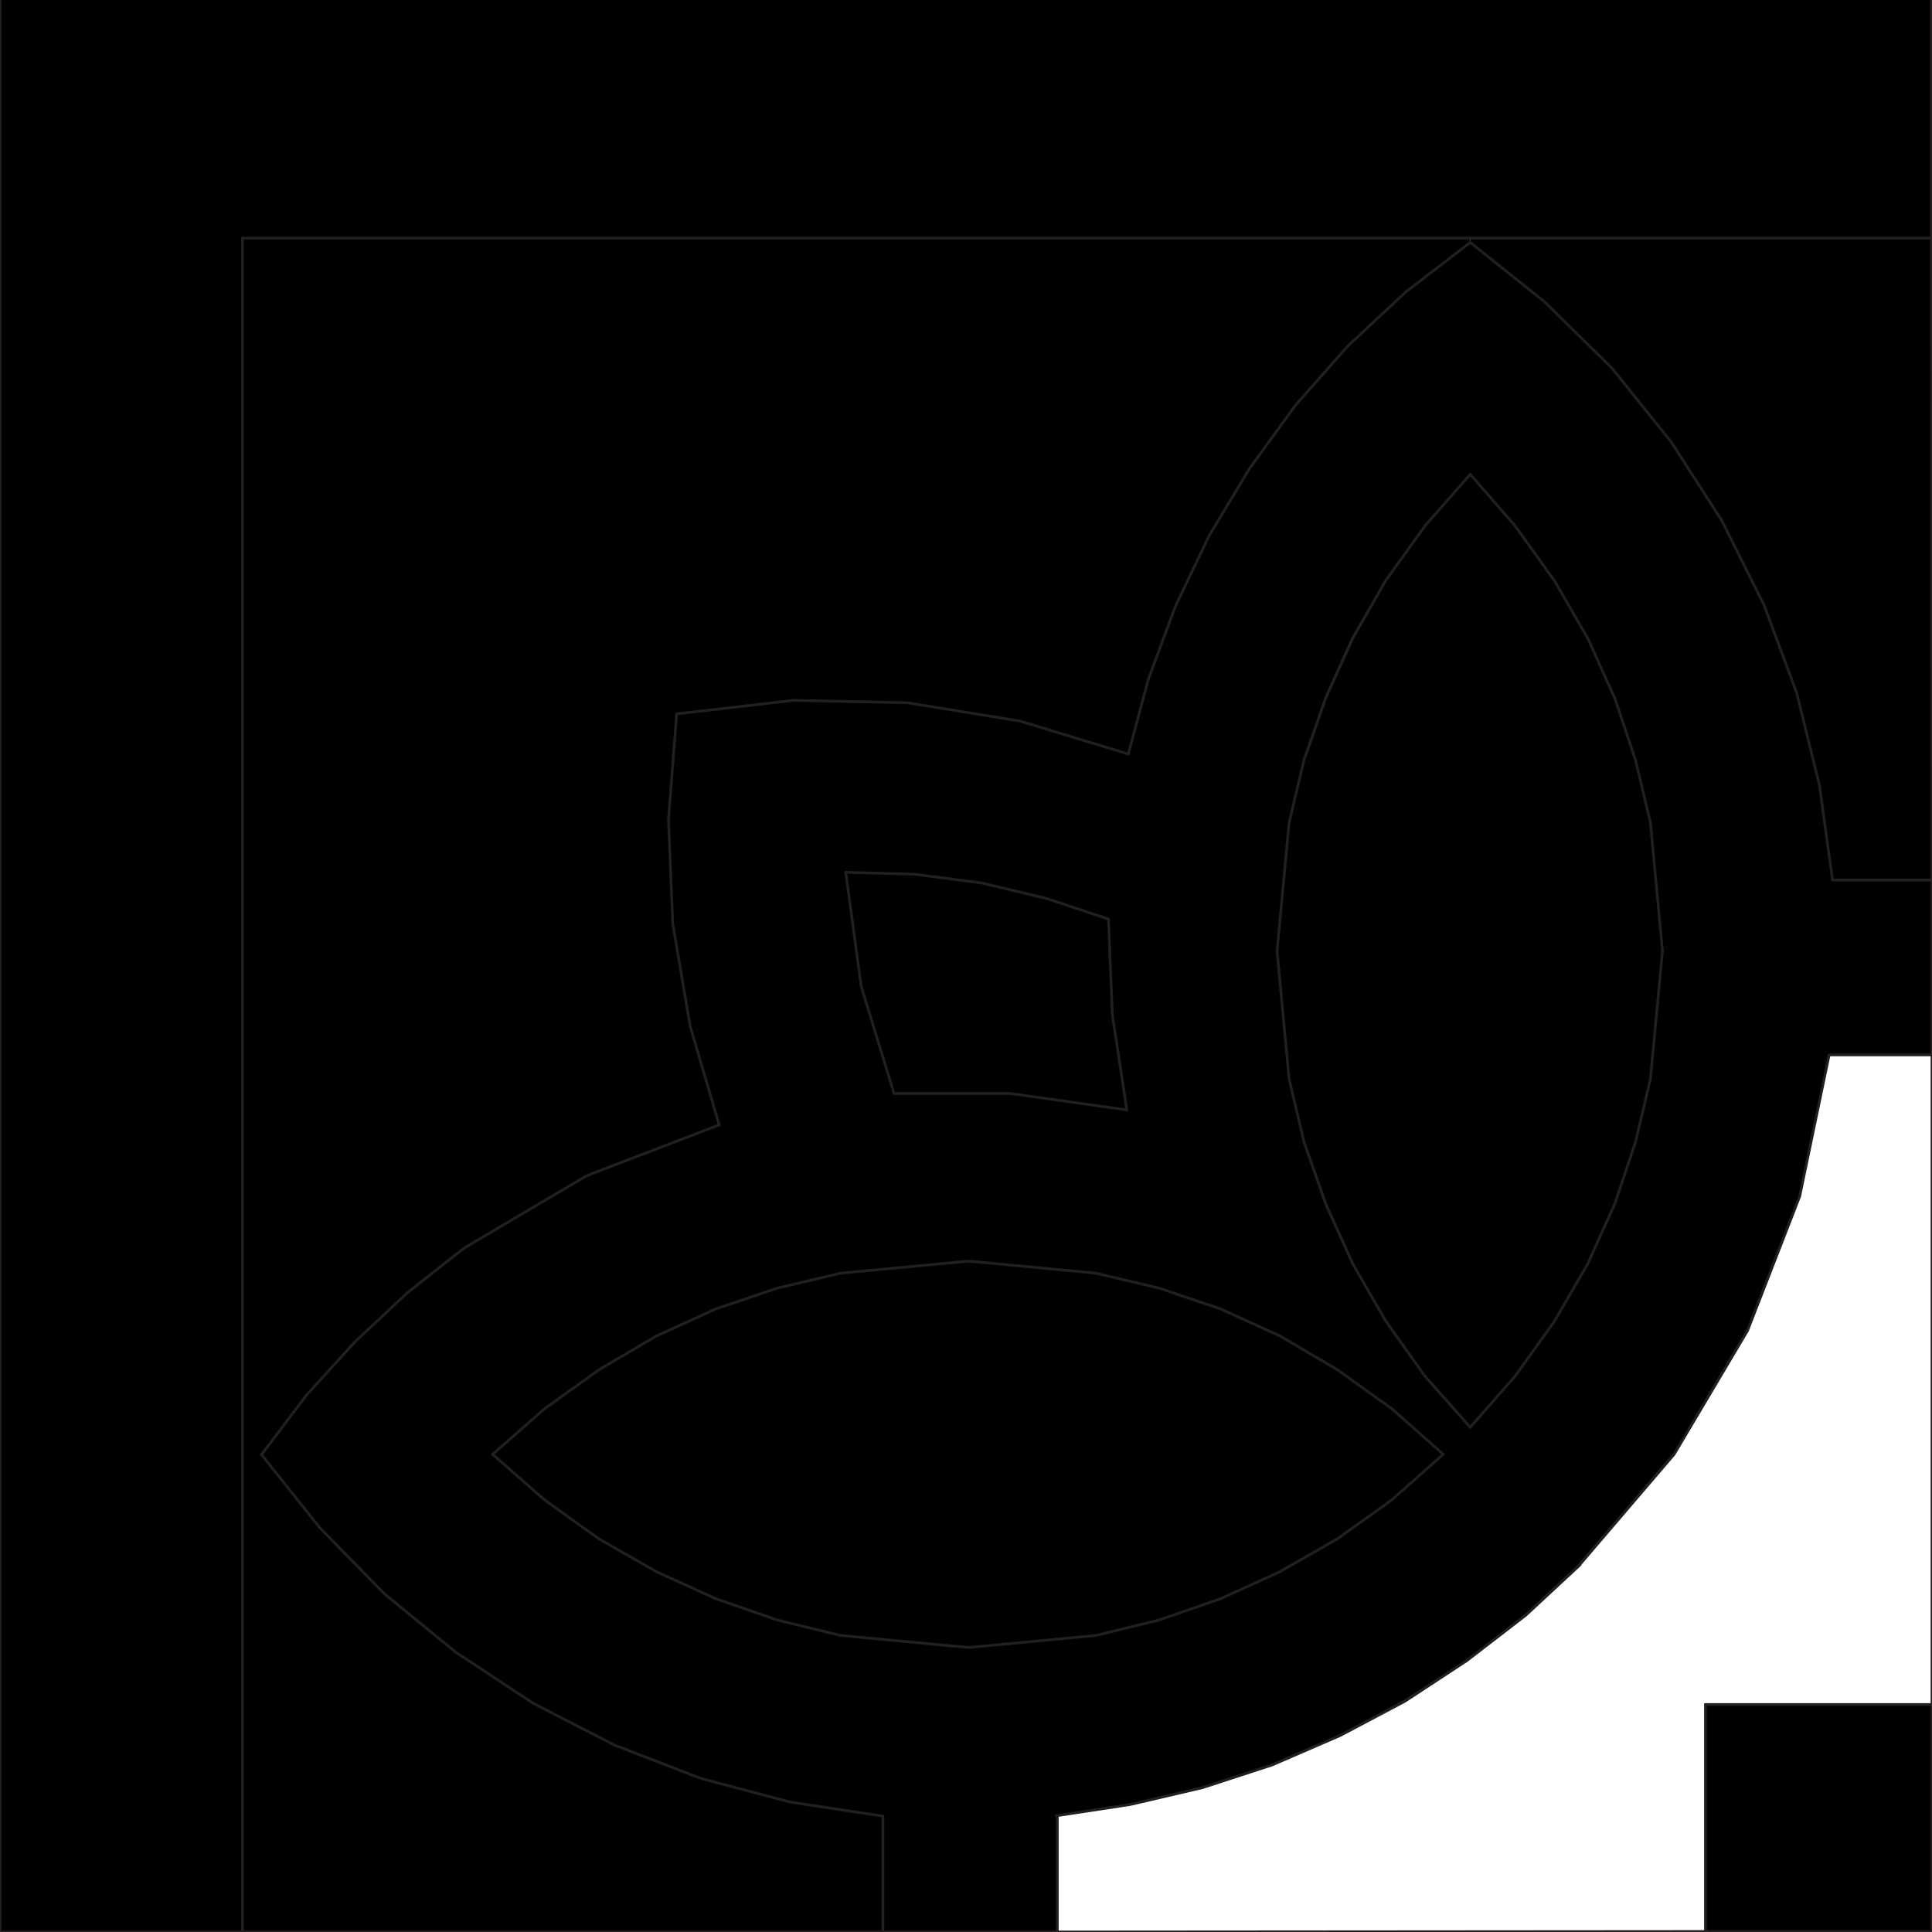
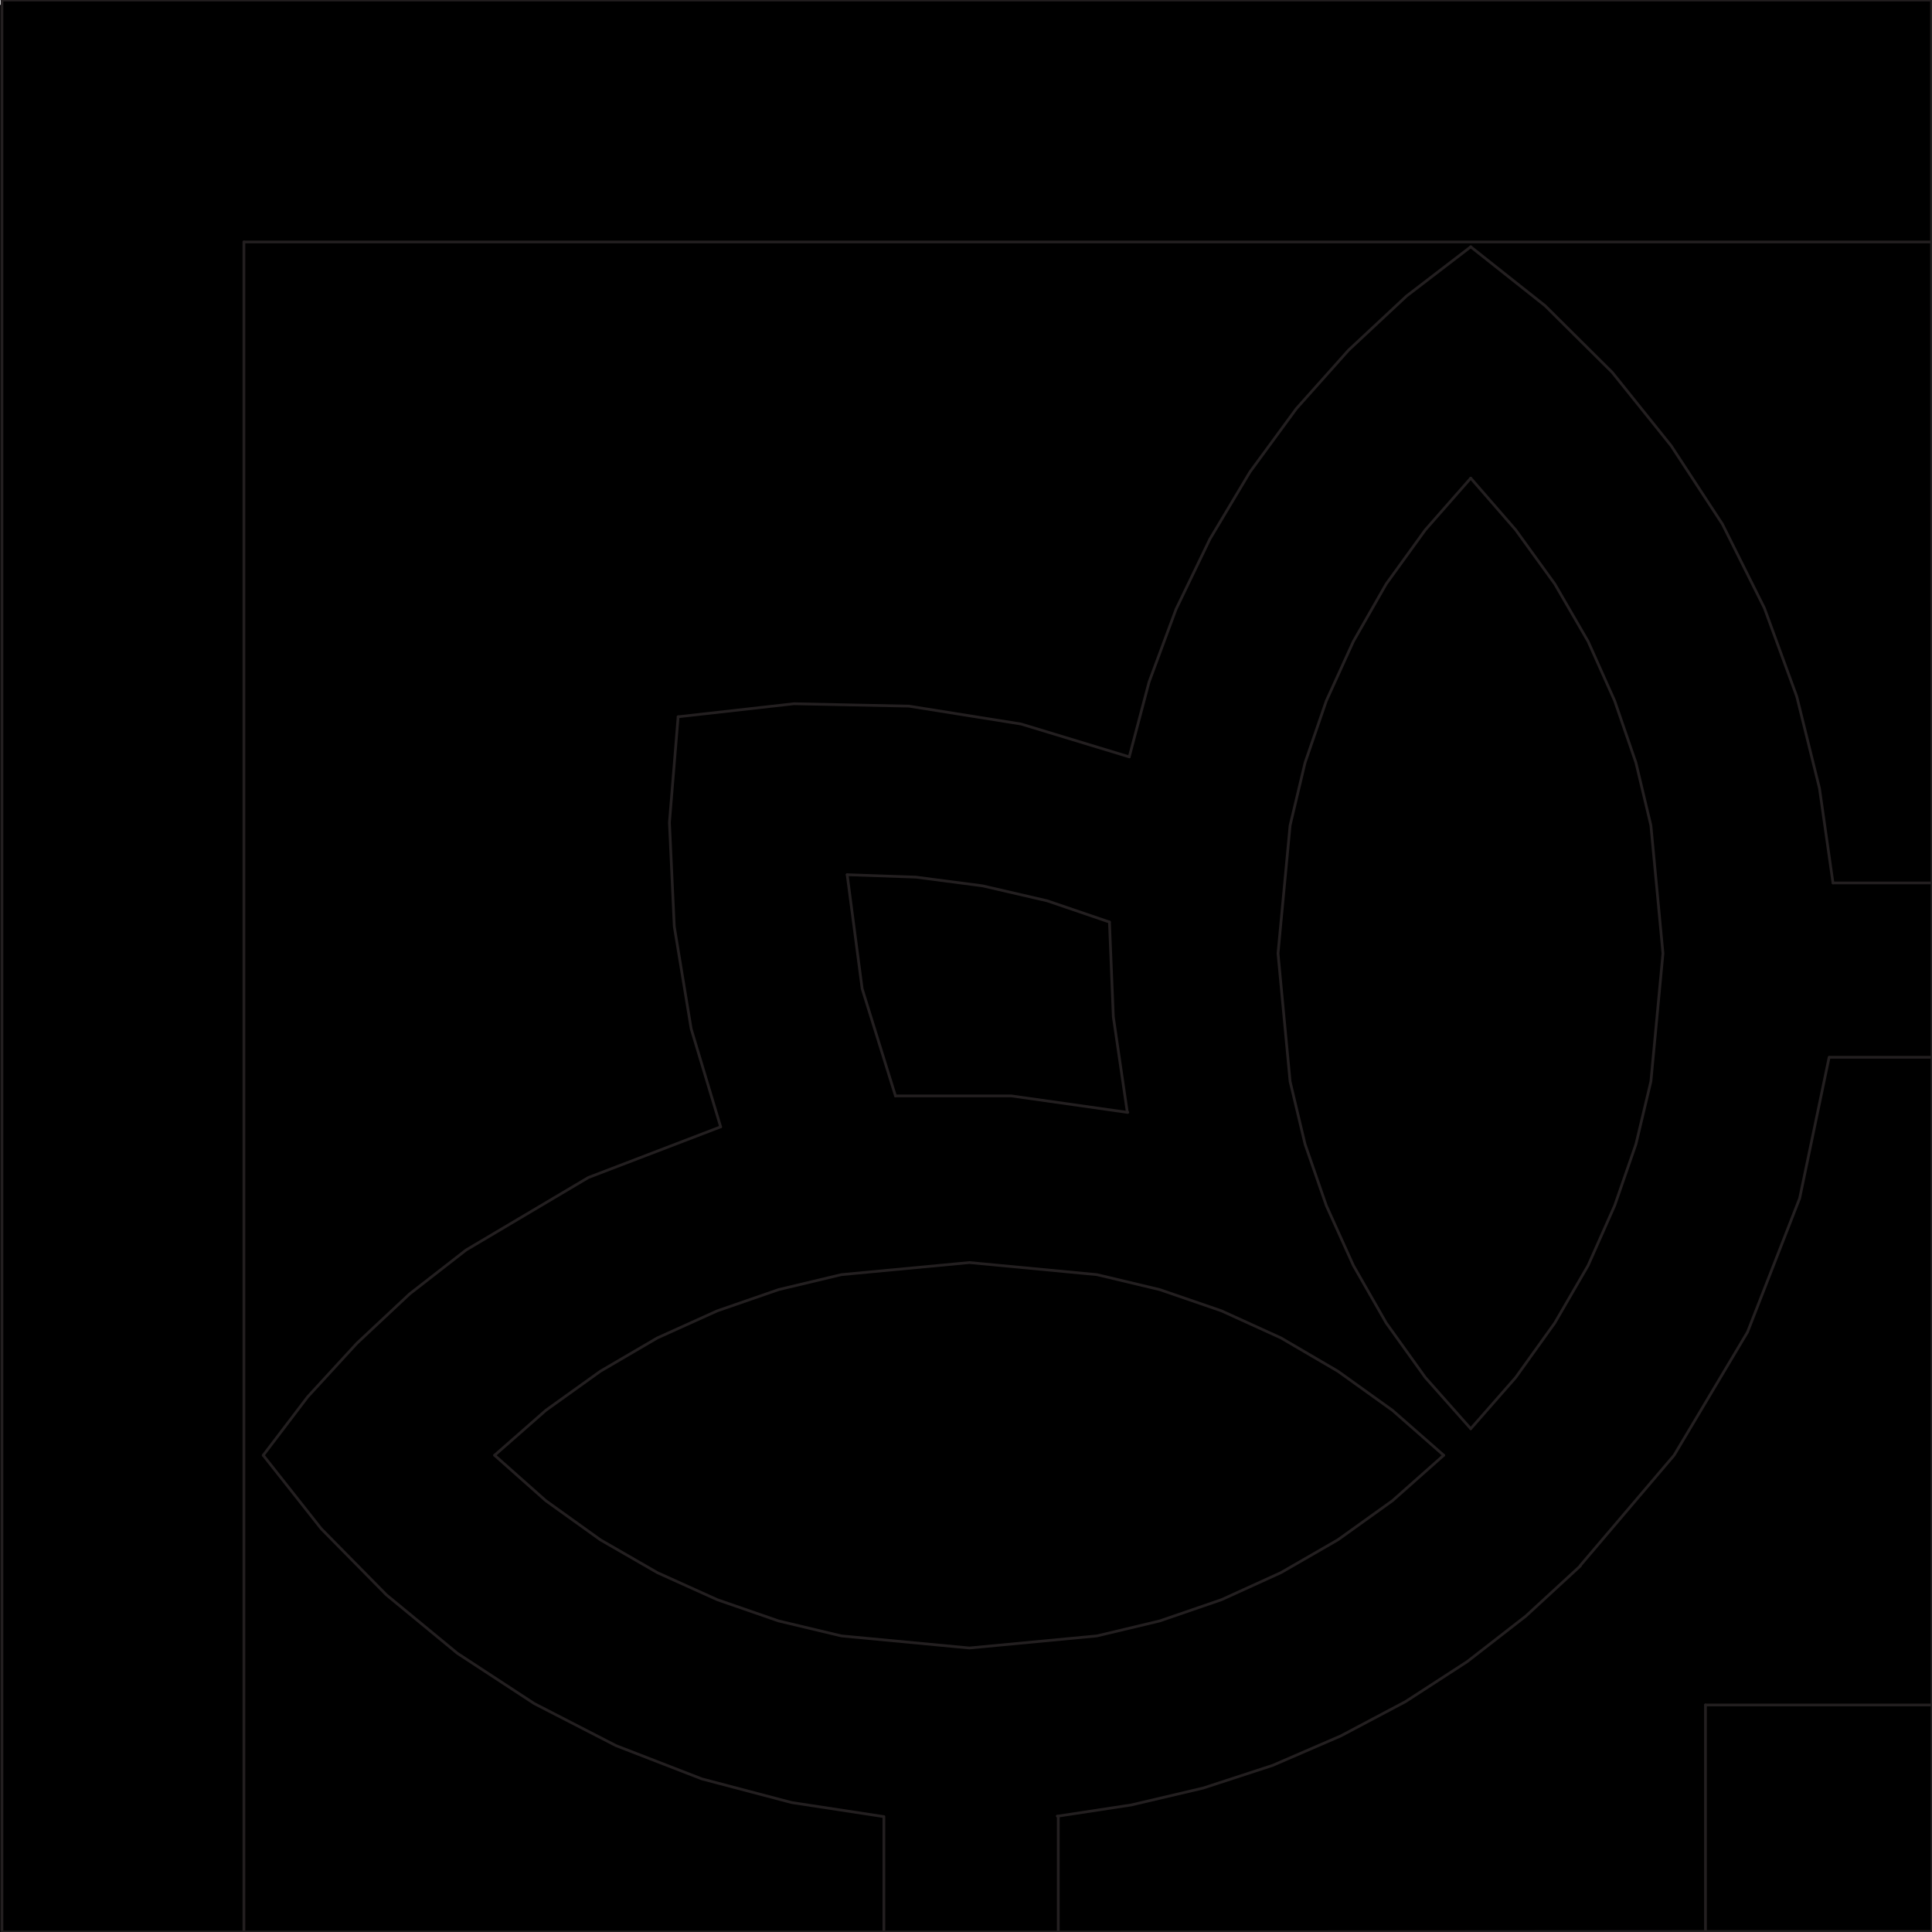
<svg xmlns="http://www.w3.org/2000/svg" version="1.1" id="Layer_1" x="0px" y="0px" viewBox="0 0 400 400" style="enable-background:new 0 0 400 400;" xml:space="preserve">
  <style type="text/css">
- 		.st5{fill:none;stroke:#231F20;stroke-width:0.567;stroke-linecap:round;stroke-linejoin:round;stroke-miterlimit:10;}
- 	</style>
+ 
+ 	.st6l29v3{fill:none;stroke:#231F20;stroke-width:0.567;stroke-linecap:round;stroke-linejoin:round;stroke-miterlimit:10;}
+ </style>
  <g>
-     <rect x="353.1" y="352.9" width="46.9" height="47" />
-     <path class="clolora st0" d="M233.3,229.8l-2.9-19.8l-0.8-19.7l-12.9-4.4l-13.4-3.2l-13.9-1.8l-14.2-0.4l3.2,23.6l6.8,22.2h24     L233.3,229.8z M218.9,375.9L218.9,375.9l0,24h-36.1V376h-0.1l-19.1-2.9l-18.6-5l-17.8-6.9l-16.9-8.7l-15.9-10.5L79.6,330     l-13.5-13.7l-12-15.2h0l9.2-12.2l10.2-11.1l10.9-10.2l11.7-9.1l25.3-15l27.4-10.6l-6-20.4l-3.5-21.2l-1-21.6l1.8-21.9l24-2.7     l23.8,0.5l23.2,3.7l22.5,6.8l4.1-15.6l5.6-15.1l7-14.5l8.3-13.9l9.6-13.1l10.8-12.2l12-11.2l13.3-10.2l15.5,12.3l13.9,13.8     L346,91.5l10.5,16.3l8.7,17.4l6.8,18.3l4.7,19l2.7,19.6h20.5h0v36.2h-21.2h-0.1l-6.1,29.3l-10.8,27.7l-15.2,25.6l-19.5,22.8     l0,0.1l-11.3,10.5l-12.1,9.4l-12.8,8.3l-13.4,7.2l-14.1,6.1l-14.4,4.7l-15,3.5L218.9,375.9z M344.2,196.9l-2.5-26.6l-3.1-13.1     l-4.3-12.8l-5.6-12.4l-6.9-11.9l-8.1-11.3l-9.4-10.7l-9.4,10.7l-8.1,11.3l-6.9,11.9l-5.6,12.4l-4.4,12.8l-3.1,13.1l-2.5,26.6     l2.5,26.5l3.1,13.1l4.4,12.8l5.6,12.4l6.9,11.9l8.1,11.4l9.4,10.6l9.4-10.6l8.1-11.4l6.9-11.9l5.6-12.4l4.3-12.8l3.1-13.1     L344.2,196.9z M288.2,310.5l10.6-9.4l-10.6-9.4l-11.3-8.1l-11.9-6.9l-12.3-5.6l-12.7-4.4l-13-3.1l-26.5-2.5l-26.5,2.5l-13,3.1     l-12.7,4.4l-12.4,5.6l-11.9,6.9l-11.3,8.1l-10.6,9.4l10.6,9.4l11.3,8.1l11.9,6.9l12.4,5.6l12.7,4.4l13,3.2l26.5,2.5l26.5-2.5     l13-3.2l12.7-4.4l12.3-5.6l11.9-6.9L288.2,310.5z" />
-     <polygon class="clolora st1" points="399.9,49.3 400,182.2 399.9,182.2 379.4,182.2 376.7,162.6 372,143.5 365.2,125.2 356.5,107.8      346,91.5 333.8,76.3 319.8,62.5 304.4,50.2 304.4,49.3 399.9,49.3    " />
-     <polygon class="clolora st2" points="399.9,-1 399.9,49.3 399.9,49.3 304.4,49.3 50.2,49.3 50.2,400 0,400 0,-1    " />
-     <polygon class="clolora st3" points="341.7,170.3 344.2,196.9 341.7,223.4 338.6,236.5 334.3,249.3 328.7,261.7 321.8,273.6 313.7,284.9      304.4,295.5 295,284.9 286.9,273.5 280.1,261.7 274.5,249.3 270,236.5 266.9,223.4 264.4,196.9 266.9,170.3 270,157.3      274.5,144.5 280.1,132.1 286.9,120.2 295,108.9 304.4,98.2 313.7,108.9 321.8,120.2 328.7,132.1 334.3,144.5 338.6,157.3    " />
-     <polygon class="clolora st1" points="304.4,49.3 304.4,50.2 291.1,60.4 279.1,71.6 268.3,83.8 258.7,97 250.4,110.8 243.4,125.4      237.8,140.5 233.6,156.1 211.2,149.3 187.9,145.5 164.2,145 140.1,147.8 138.4,169.7 139.3,191.3 142.9,212.5 148.9,232.9      121.5,243.4 96.1,258.4 84.4,267.6 73.5,277.8 63.4,288.9 54.2,301.1 54.1,301.1 66.2,316.3 79.6,330 94.4,342.1 110.3,352.6      127.2,361.3 145.1,368.2 163.6,373.1 182.7,376 182.8,376 182.8,400 50.2,400 50.2,49.3    " />
-     <polygon class="clolora st3" points="298.8,301.1 288.2,310.5 276.9,318.6 265,325.4 252.7,331 240,335.4 226.9,338.6 200.5,341.1      174,338.6 160.9,335.4 148.2,331 135.9,325.4 124,318.6 112.7,310.5 102,301.1 112.7,291.7 124,283.6 135.9,276.6 148.2,271      160.9,266.7 174,263.6 200.5,261.1 226.9,263.6 240,266.7 252.7,271 265,276.6 276.9,283.6 288.2,291.7    " />
-     <polygon class="clolora st4" points="230.3,210.1 233.3,229.8 209.2,226.4 185.1,226.4 178.3,204.2 175.1,180.6 189.3,181 203.2,182.8      216.6,186 229.5,190.3    " />
+     <rect x="0.5" y="1.5" class="colora st0" width="399" height="399" />
+     <path d="M399,2v398H1V2H399 M400,1H0v400h400V1L400,1z" />
  </g>
  <g>
-     <line class="clolora st5" x1="0" y1="-1" x2="0" y2="400" />
-     <polyline class="clolora st5" points="0,400 50.2,400 182.8,400 218.9,400 353.1,399.9 400,399.9    " />
-     <polyline class="clolora st5" points="400,399.9 400,399.9 400,352.9 400,218.4 400,182.2 399.9,49.3 399.9,-1 399.9,-1    " />
-     <line class="clolora st5" x1="399.9" y1="-1" x2="0" y2="-1" />
-     <polyline class="clolora st5" points="50.2,400 50.2,400 50.2,49.3    " />
-     <polyline class="clolora st5" points="399.9,49.3 304.4,49.3 50.2,49.3    " />
-     <polyline class="clolora st5" points="54.1,301.1 66.2,316.3 79.6,330 94.4,342.1 110.3,352.6 127.2,361.3 145.1,368.2 163.6,373.1      182.7,376    " />
-     <polyline class="clolora st5" points="218.7,375.9 218.9,375.9 234,373.6 249,370.1 263.4,365.4 277.5,359.3 290.9,352.2 303.7,343.8      315.9,334.4 327.1,324    " />
-     <polyline class="clolora st5" points="102,301.1 112.7,310.5 124,318.6 135.9,325.4 148.2,331 160.9,335.4 174,338.6 200.5,341.1      226.9,338.6 240,335.4 252.7,331 265,325.4 276.9,318.6 288.2,310.5 298.8,301.1    " />
-     <polyline class="clolora st5" points="233.3,229.8 233.3,229.8 209.2,226.4 185.1,226.4    " />
-     <polyline class="clolora st5" points="298.8,301.1 288.2,291.7 276.9,283.6 265,276.6 252.7,271 240,266.7 226.9,263.6 200.5,261.1      174,263.6 160.9,266.7 148.2,271 135.9,276.6 124,283.6 112.7,291.7 102,301.1    " />
-     <polyline class="clolora st5" points="379.4,182.2 376.7,162.6 372,143.5 365.2,125.2 356.5,107.8 346,91.5 333.8,76.3 319.8,62.5      304.4,50.2    " />
-     <polyline class="clolora st5" points="327.1,323.9 346.6,301.1 361.8,275.5 372.6,247.7 378.7,218.4    " />
-     <polyline class="clolora st5" points="304.4,295.5 313.7,284.9 321.8,273.6 328.7,261.7 334.3,249.3 338.6,236.5 341.7,223.4      344.2,196.9 341.7,170.3 338.6,157.3 334.3,144.5 328.7,132.1 321.8,120.2 313.7,108.9 304.4,98.2    " />
-     <polyline class="clolora st5" points="304.4,50.2 291.1,60.4 279.1,71.6 268.3,83.8 258.7,97 250.4,110.8 243.4,125.4 237.8,140.5      233.6,156.1    " />
-     <polyline class="clolora st5" points="304.4,98.2 295,108.9 286.9,120.2 280.1,132.1 274.5,144.5 270,157.3 266.9,170.3 264.4,196.9      266.9,223.4 270,236.5 274.5,249.3 280.1,261.7 286.9,273.5 295,284.9 304.4,295.5    " />
-     <polyline class="clolora st5" points="182.8,400 182.8,400 182.8,376    " />
-     <polyline class="clolora st5" points="218.9,400 218.9,400 218.9,376    " />
-     <polyline class="clolora st5" points="400,218.4 400,218.4 378.8,218.4    " />
-     <polyline class="clolora st5" points="353.1,400 353.1,399.9 353.1,352.9    " />
-     <polyline class="clolora st5" points="353.1,352.9 400,352.9 400,352.9    " />
-     <polyline class="clolora st5" points="175.1,180.6 189.3,181 203.2,182.8 216.6,186 229.5,190.3    " />
-     <polyline class="clolora st5" points="148.9,232.9 121.5,243.4 96.1,258.4 84.4,267.6 73.5,277.8 63.4,288.9 54.2,301.1    " />
-     <polyline class="clolora st5" points="229.5,190.3 230.3,210.1 233.3,229.8 233.3,229.8    " />
-     <polyline class="clolora st5" points="233.6,156.1 211.2,149.3 187.9,145.5 164.2,145 140.1,147.8    " />
-     <polyline class="clolora st5" points="185.1,226.4 178.3,204.2 175.1,180.6    " />
-     <polyline class="clolora st5" points="148.9,232.9 142.9,212.5 139.3,191.3 138.4,169.7 140.1,147.8    " />
-     <line class="clolora st5" x1="379.4" y1="182.2" x2="399.9" y2="182.2" />
+     <g id="XMLID_3_">
+       <g>
+         <rect x="353.1" y="353" width="46.9" height="46.9" />
+         <path class="colora st1" d="M219.1,376L219.1,376l0,24H183v-23.9h-0.1l-19.1-2.9l-18.6-4.9l-17.8-6.9l-16.9-8.7l-15.9-10.5L80,330.2     l-13.5-13.7l-12-15.2h0l9.2-12.1l10.2-11.1l10.9-10.2l11.7-9.1l25.3-15l27.4-10.5l-6-20.3l-3.5-21.1l-1-21.6l1.8-21.9l24-2.7     l23.8,0.5l23.2,3.7l22.5,6.8l4.1-15.5l5.6-15.1l7-14.5l8.3-13.9l9.6-13.1l10.8-12.1l12-11.2l13.3-10.2l15.4,12.2l13.9,13.8     L346,92.3l10.5,16.3l8.7,17.4l6.8,18.3l4.7,19l2.7,19.6h20.5h0v36.1h-21.2h-0.1l-6.1,29.2l-10.8,27.7l-15.2,25.6l-19.4,22.8     l0,0.1l-11.3,10.5l-12.1,9.4l-12.8,8.3l-13.4,7.1l-14.1,6l-14.4,4.7l-14.9,3.5L219.1,376z M233.4,230.3l-2.9-19.7l-0.8-19.7     l-12.9-4.3l-13.4-3.2l-13.8-1.8l-14.2-0.4l3.2,23.6l6.8,22.2h24L233.4,230.3z M344.3,197.4l-2.5-26.5l-3.1-13l-4.3-12.7     l-5.6-12.4l-6.9-11.9l-8.1-11.3L304.5,99l-9.4,10.7l-8.1,11.3l-6.8,11.9l-5.6,12.4l-4.4,12.7l-3.1,13l-2.5,26.5l2.5,26.4l3.1,13     l4.4,12.7l5.6,12.4l6.8,11.9l8.1,11.3l9.4,10.6l9.3-10.6l8.1-11.3l6.9-11.9l5.6-12.4l4.3-12.7l3.1-13L344.3,197.4z M288.3,310.7     l10.6-9.3l-10.6-9.3l-11.3-8.1l-11.8-6.9l-12.3-5.6l-12.7-4.4l-13-3.1l-26.4-2.5l-26.5,2.5l-13,3.1l-12.7,4.4l-12.4,5.6     l-11.8,6.9L113,292l-10.6,9.3l10.6,9.3l11.3,8.1l11.8,6.8l12.4,5.6l12.7,4.3l13,3.2l26.5,2.5l26.4-2.5l13-3.2l12.7-4.3l12.3-5.6     l11.8-6.8L288.3,310.7z" />
+         <polygon class="colora st2" points="399.9,50.1 400,182.8 399.9,182.8 379.5,182.8 376.7,163.2 372,144.2 365.3,125.9 356.6,108.5      346,92.3 333.8,77.1 319.9,63.3 304.5,51.1 304.5,50.1 399.9,50.1    " />
+         <polygon class="colora st3" points="399.9,0 399.9,50.1 399.9,50.1 304.5,50.1 50.5,50.1 50.5,400 0.4,400 0.4,0    " />
+         <polygon class="colora st4" points="341.8,170.9 344.3,197.4 341.8,223.9 338.7,236.9 334.3,249.6 328.8,262 321.9,273.9 313.8,285.2      304.5,295.8 295.1,285.2 287,273.9 280.2,262 274.6,249.6 270.2,236.9 267.1,223.9 264.6,197.4 267.1,170.9 270.2,157.9      274.6,145.1 280.2,132.8 287,120.9 295.1,109.7 304.5,99 313.8,109.7 321.9,120.9 328.8,132.8 334.3,145.1 338.7,157.9    " />
+         <polygon class="colora st2" points="304.5,50.1 304.5,51.1 291.2,61.3 279.2,72.5 268.4,84.6 258.8,97.7 250.5,111.6 243.5,126.1      237.9,141.2 233.8,156.7 211.4,149.9 188.2,146.2 164.4,145.7 140.4,148.4 138.6,170.3 139.6,191.8 143.1,213 149.2,233.3      121.8,243.8 96.5,258.8 84.8,267.9 73.9,278.1 63.7,289.2 54.5,301.3 54.5,301.3 66.5,316.5 80,330.2 94.7,342.3 110.6,352.7      127.5,361.4 145.3,368.3 163.9,373.2 182.9,376.1 183,376.1 183,400 50.5,400 50.5,50.1    " />
+         <polygon class="colora st4" points="298.9,301.3 288.3,310.7 277,318.8 265.2,325.6 252.9,331.2 240.1,335.6 227.1,338.7 200.7,341.2      174.2,338.7 161.2,335.6 148.5,331.2 136.1,325.6 124.3,318.8 113,310.7 102.4,301.3 113,292 124.3,283.9 136.1,277 148.5,271.4      161.2,267 174.2,263.9 200.7,261.4 227.1,263.9 240.1,267 252.9,271.4 265.2,277 277,283.9 288.3,292    " />
+         <polygon class="colora st5" points="230.5,210.5 233.4,230.3 209.4,226.9 185.4,226.9 178.5,204.7 175.4,181.1 189.6,181.6 203.4,183.4      216.8,186.5 229.7,190.9    " />
+       </g>
+       <g>
+         <line class="colora st6l29v3" x1="0.4" y1="0" x2="0.4" y2="400" />
+         <polyline class="colora st6l29v3" points="0.4,400 50.5,400 183,400 219.1,400 353.1,399.9 400,399.9    " />
+         <polyline class="colora st6l29v3" points="400,399.9 400,399.9 400,353 400,218.9 400,182.8 399.9,50.1 399.9,0 399.9,0    " />
+         <line class="colora st6l29v3" x1="399.9" y1="0" x2="0.4" y2="0" />
+         <polyline class="colora st6l29v3" points="50.5,400 50.5,400 50.5,50.1    " />
+         <polyline class="colora st6l29v3" points="399.9,50.1 304.5,50.1 50.5,50.1    " />
+         <polyline class="colora st6l29v3" points="54.5,301.3 66.5,316.5 80,330.2 94.7,342.3 110.6,352.7 127.5,361.4 145.3,368.3 163.9,373.2      182.9,376.1    " />
+         <polyline class="colora st6l29v3" points="218.9,376 219.1,376 234.2,373.7 249.1,370.2 263.5,365.5 277.6,359.4 291,352.3 303.8,344      315.9,334.6 327.2,324.2    " />
+         <polyline class="colora st6l29v3" points="102.4,301.3 113,310.7 124.3,318.8 136.1,325.6 148.5,331.2 161.2,335.6 174.2,338.7 200.7,341.2      227.1,338.7 240.1,335.6 252.9,331.2 265.2,325.6 277,318.8 288.3,310.7 298.9,301.3    " />
+         <polyline class="colora st6l29v3" points="233.5,230.3 233.4,230.3 209.4,226.9 185.4,226.9    " />
+         <polyline class="colora st6l29v3" points="298.9,301.3 288.3,292 277,283.9 265.2,277 252.9,271.4 240.1,267 227.1,263.9 200.7,261.4      174.2,263.9 161.2,267 148.5,271.4 136.1,277 124.3,283.9 113,292 102.4,301.3    " />
+         <polyline class="colora st6l29v3" points="379.5,182.8 376.7,163.2 372,144.2 365.3,125.9 356.6,108.5 346,92.3 333.8,77.1 319.9,63.3      304.5,51.1    " />
+         <polyline class="colora st6l29v3" points="327.2,324.1 346.6,301.3 361.8,275.8 372.6,248.1 378.7,218.9    " />
+         <polyline class="colora st6l29v3" points="304.5,295.8 313.8,285.2 321.9,273.9 328.8,262 334.3,249.6 338.7,236.9 341.8,223.9 344.3,197.4      341.8,170.9 338.7,157.9 334.3,145.1 328.8,132.8 321.9,120.9 313.8,109.7 304.5,99    " />
+         <polyline class="colora st6l29v3" points="304.5,51.1 291.2,61.3 279.2,72.5 268.4,84.6 258.8,97.7 250.5,111.6 243.5,126.1 237.9,141.2      233.8,156.7    " />
+         <polyline class="colora st6l29v3" points="304.5,99 295.1,109.7 287,120.9 280.2,132.8 274.6,145.1 270.2,157.9 267.1,170.9 264.6,197.4      267.1,223.9 270.2,236.9 274.6,249.6 280.2,262 287,273.9 295.1,285.2 304.5,295.8    " />
+         <polyline class="colora st6l29v3" points="183,400 183,400 183,376.1    " />
+         <polyline class="colora st6l29v3" points="219.1,400 219.1,400 219.1,376.1    " />
+         <polyline class="colora st6l29v3" points="400,218.9 400,218.9 378.8,218.9    " />
+         <polyline class="colora st6l29v3" points="353.1,400 353.1,399.9 353.1,353    " />
+         <polyline class="colora st6l29v3" points="353.1,353 400,353 400,353    " />
+         <polyline class="colora st6l29v3" points="175.4,181.1 189.6,181.6 203.4,183.4 216.8,186.5 229.7,190.9    " />
+         <polyline class="colora st6l29v3" points="149.2,233.3 121.8,243.8 96.5,258.8 84.8,267.9 73.9,278.1 63.7,289.2 54.5,301.3    " />
+         <polyline class="colora st6l29v3" points="229.7,190.9 230.5,210.5 233.4,230.3 233.4,230.3    " />
+         <polyline class="colora st6l29v3" points="233.8,156.7 211.4,149.9 188.2,146.2 164.4,145.7 140.4,148.4    " />
+         <polyline class="colora st6l29v3" points="185.4,226.9 178.5,204.7 175.4,181.1    " />
+         <polyline class="colora st6l29v3" points="149.2,233.3 143.1,213 139.6,191.8 138.6,170.3 140.4,148.4    " />
+         <line class="colora st6l29v3" x1="379.5" y1="182.8" x2="399.9" y2="182.8" />
+       </g>
+     </g>
  </g>
</svg>
